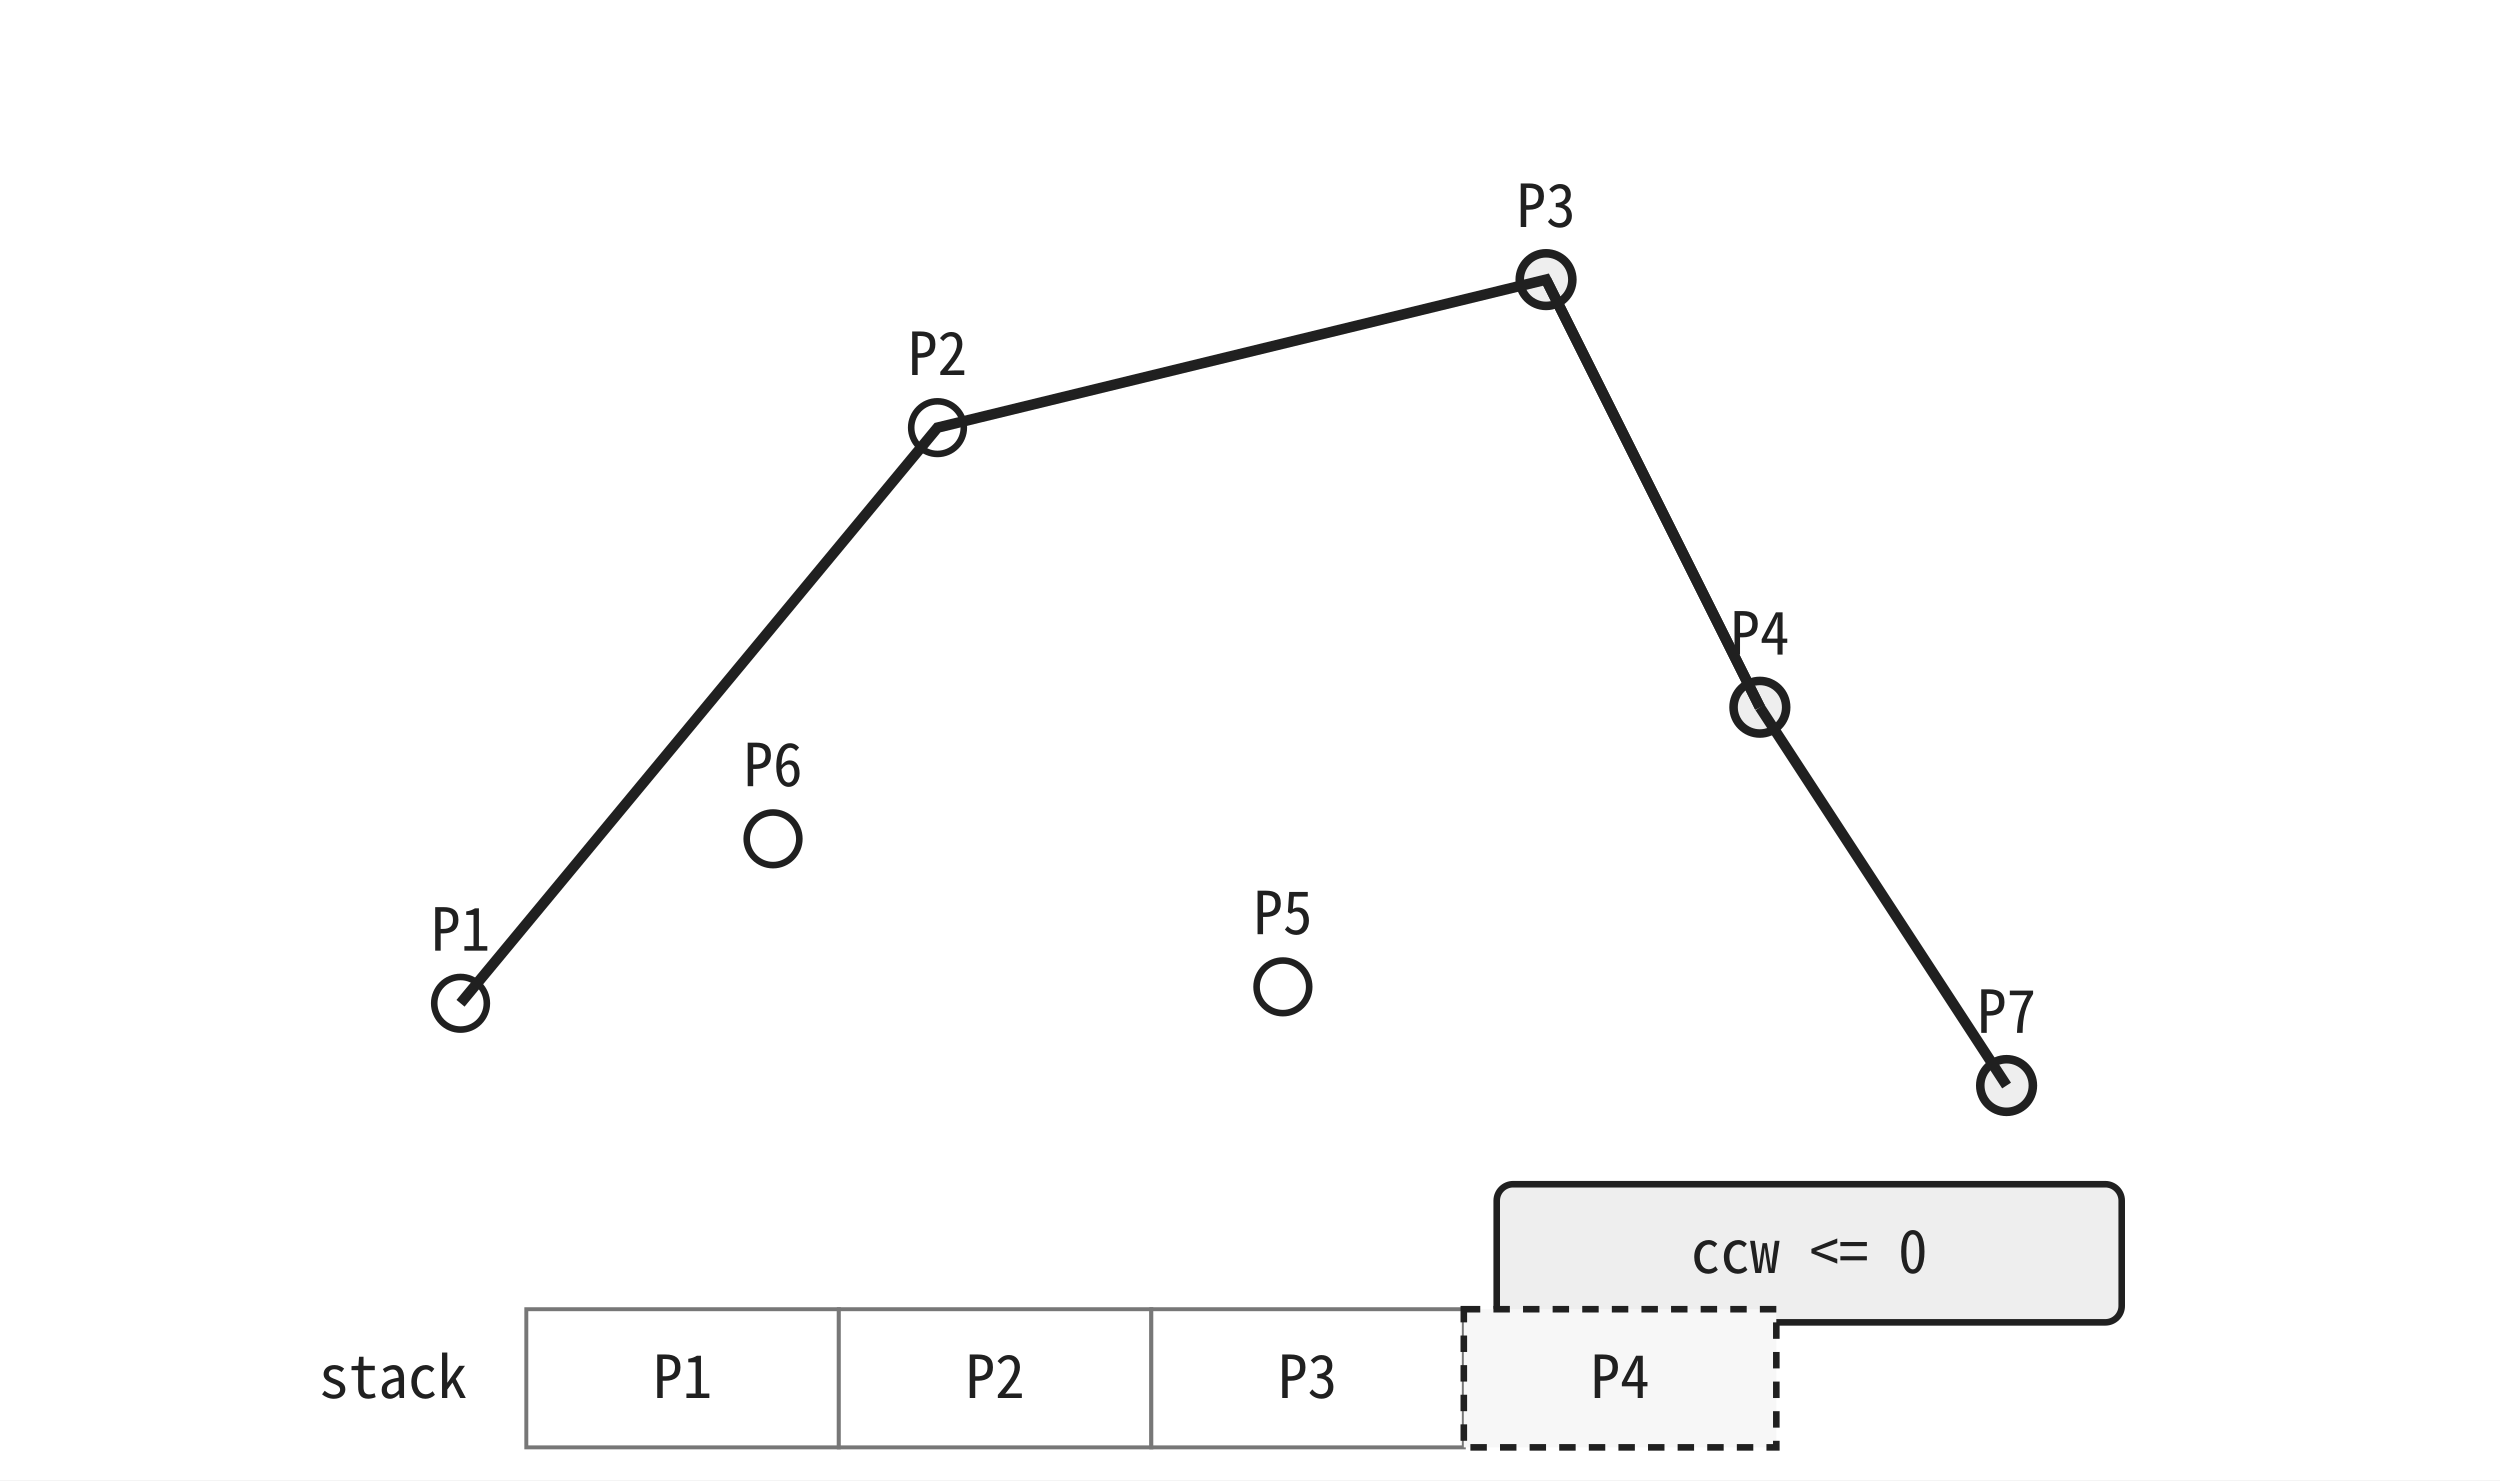
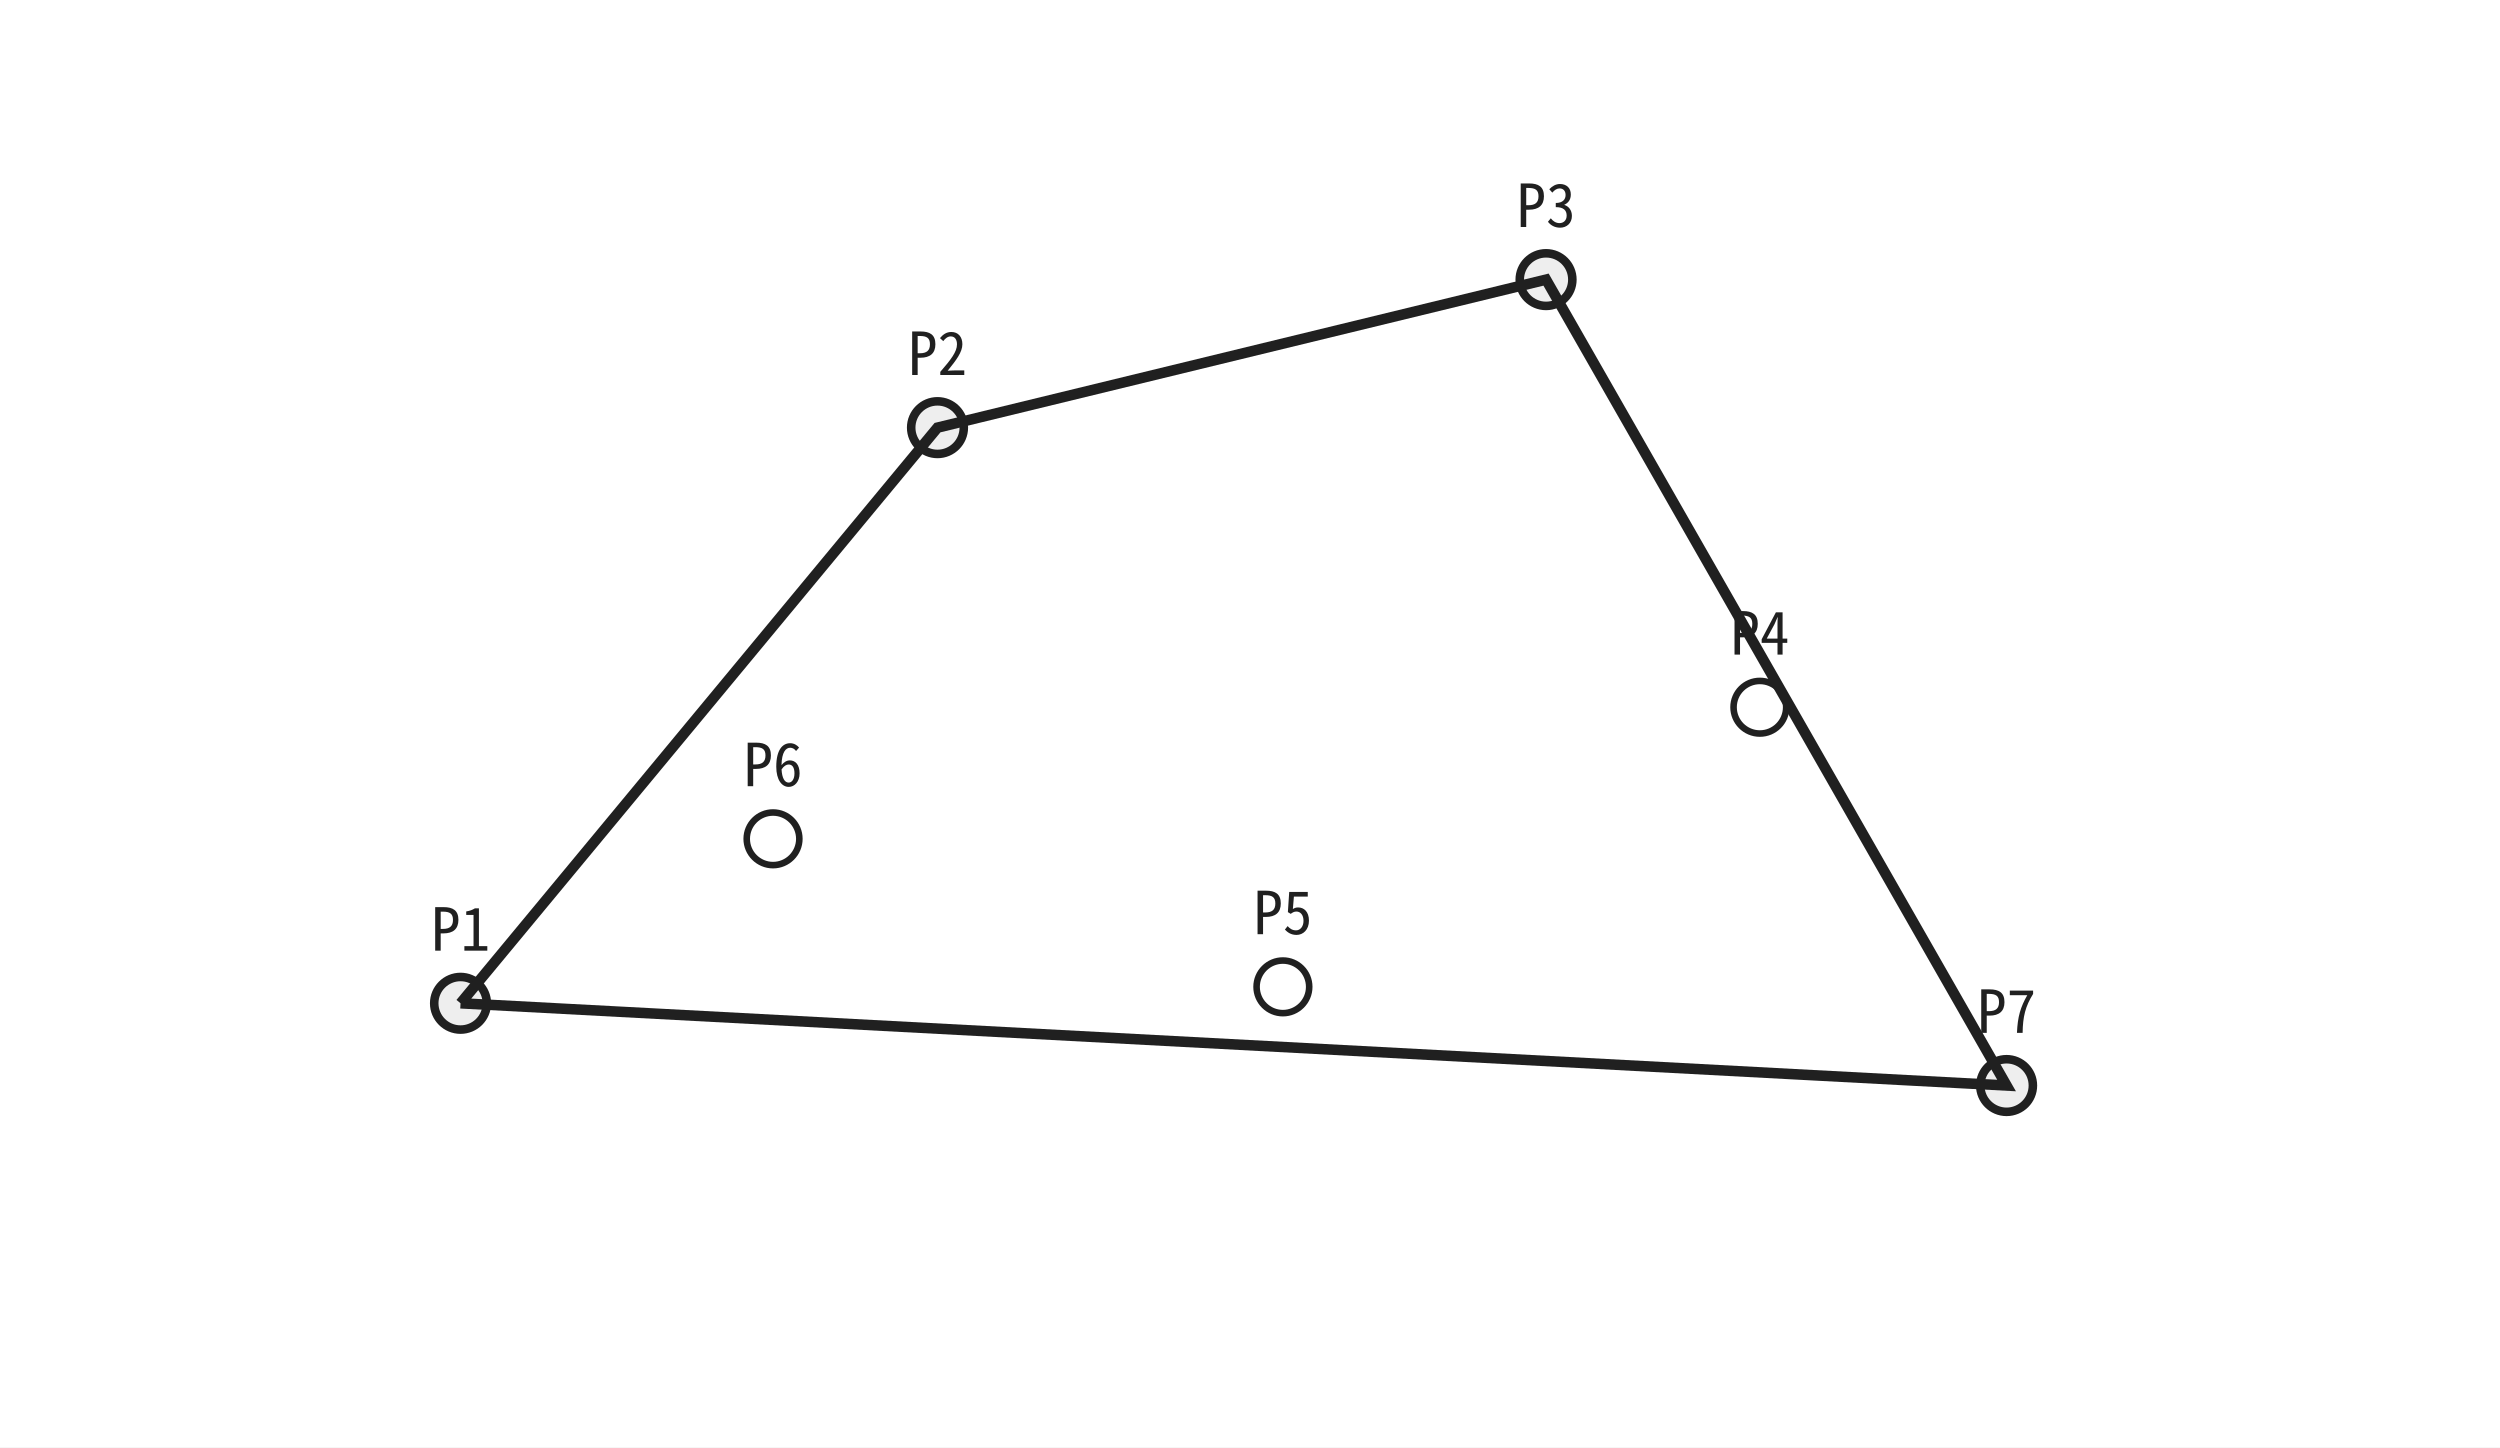
- <svg xmlns="http://www.w3.org/2000/svg" width="760" height="450" viewBox="0 0 760 450">
+ <svg xmlns="http://www.w3.org/2000/svg" width="760" height="440" viewBox="0 0 760 440">
  <rect width="100%" height="100%" fill="white" />
  <style>
text{font-family:"JetBrains Mono","Consolas","Noto Sans Mono CJK KR",monospace;fill:#202020}
.label{font-size:18px}.small{font-size:14px;fill:#555}.tiny{font-size:13px;fill:#555}
.point{fill:white;stroke:#202020;stroke-width:2}.pointHi{fill:#eee;stroke:#202020;stroke-width:2.6}
.line{fill:none;stroke:#888;stroke-width:1.8}.lineHi{fill:none;stroke:#202020;stroke-width:3.2}
.hull{fill:none;stroke:#202020;stroke-width:3.2}
.dash{fill:none;stroke:#777;stroke-width:1.5;stroke-dasharray:6 5}
.arc{fill:none;stroke:#555;stroke-width:1.8;marker-end:url(#arrowSmall)}
.box{fill:white;stroke:#777;stroke-width:1.2;rx:5}.boxHi{fill:#eee;stroke:#202020;stroke-width:2;rx:5}
.cell{fill:white;stroke:#777;stroke-width:1.2}.cellHi{fill:#eee;stroke:#202020;stroke-width:2}.cellPop{fill:#f7f7f7;stroke:#202020;stroke-width:2;stroke-dasharray:5 4}
.arrow{fill:none;stroke:#202020;stroke-width:1.7;marker-end:url(#arrow)}
</style>
  <defs>
    <marker id="arrow" markerWidth="9" markerHeight="9" refX="7" refY="3" orient="auto">
      <path d="M0,0 L0,6 L8,3 z" fill="#202020" />
    </marker>
    <marker id="arrowSmall" markerWidth="8" markerHeight="8" refX="6" refY="3" orient="auto">
      <path d="M0,0 L0,6 L7,3 z" fill="#555" />
    </marker>
  </defs>
-   <circle cx="140" cy="305" r="8" class="point" />
+   <circle cx="140" cy="305" r="8" class="pointHi" />
  <text x="140" y="289" text-anchor="middle" class="label">P1</text>
-   <circle cx="285" cy="130" r="8" class="point" />
+   <circle cx="285" cy="130" r="8" class="pointHi" />
  <text x="285" y="114" text-anchor="middle" class="label">P2</text>
  <circle cx="470" cy="85" r="8" class="pointHi" />
  <text x="470" y="69" text-anchor="middle" class="label">P3</text>
-   <circle cx="535" cy="215" r="8" class="pointHi" />
+   <circle cx="535" cy="215" r="8" class="point" />
  <text x="535" y="199" text-anchor="middle" class="label">P4</text>
  <circle cx="390" cy="300" r="8" class="point" />
  <text x="390" y="284" text-anchor="middle" class="label">P5</text>
  <circle cx="235" cy="255" r="8" class="point" />
  <text x="235" y="239" text-anchor="middle" class="label">P6</text>
  <circle cx="610" cy="330" r="8" class="pointHi" />
  <text x="610" y="314" text-anchor="middle" class="label">P7</text>
-   <polyline points="140,305 285,130 470,85 535,215" class="hull" />
-   <line x1="470" y1="85" x2="535" y2="215" class="lineHi" />
-   <line x1="535" y1="215" x2="610" y2="330" class="lineHi" />
-   <rect x="455" y="360" width="190" height="42" class="boxHi" />
-   <text x="550.0" y="387.0" text-anchor="middle" class="label">ccw &lt;= 0</text>
-   <text x="142" y="425" text-anchor="end" class="label">stack</text>
-   <rect x="160" y="398" width="95" height="42" class="cell" />
-   <text x="207.5" y="425" text-anchor="middle" class="label">P1</text>
-   <rect x="255" y="398" width="95" height="42" class="cell" />
-   <text x="302.5" y="425" text-anchor="middle" class="label">P2</text>
-   <rect x="350" y="398" width="95" height="42" class="cell" />
-   <text x="397.5" y="425" text-anchor="middle" class="label">P3</text>
-   <rect x="445" y="398" width="95" height="42" class="cellPop" />
-   <text x="492.5" y="425" text-anchor="middle" class="label">P4</text>
+   <polyline points="140,305 285,130 470,85 610,330 140,305" class="hull" />
</svg>
